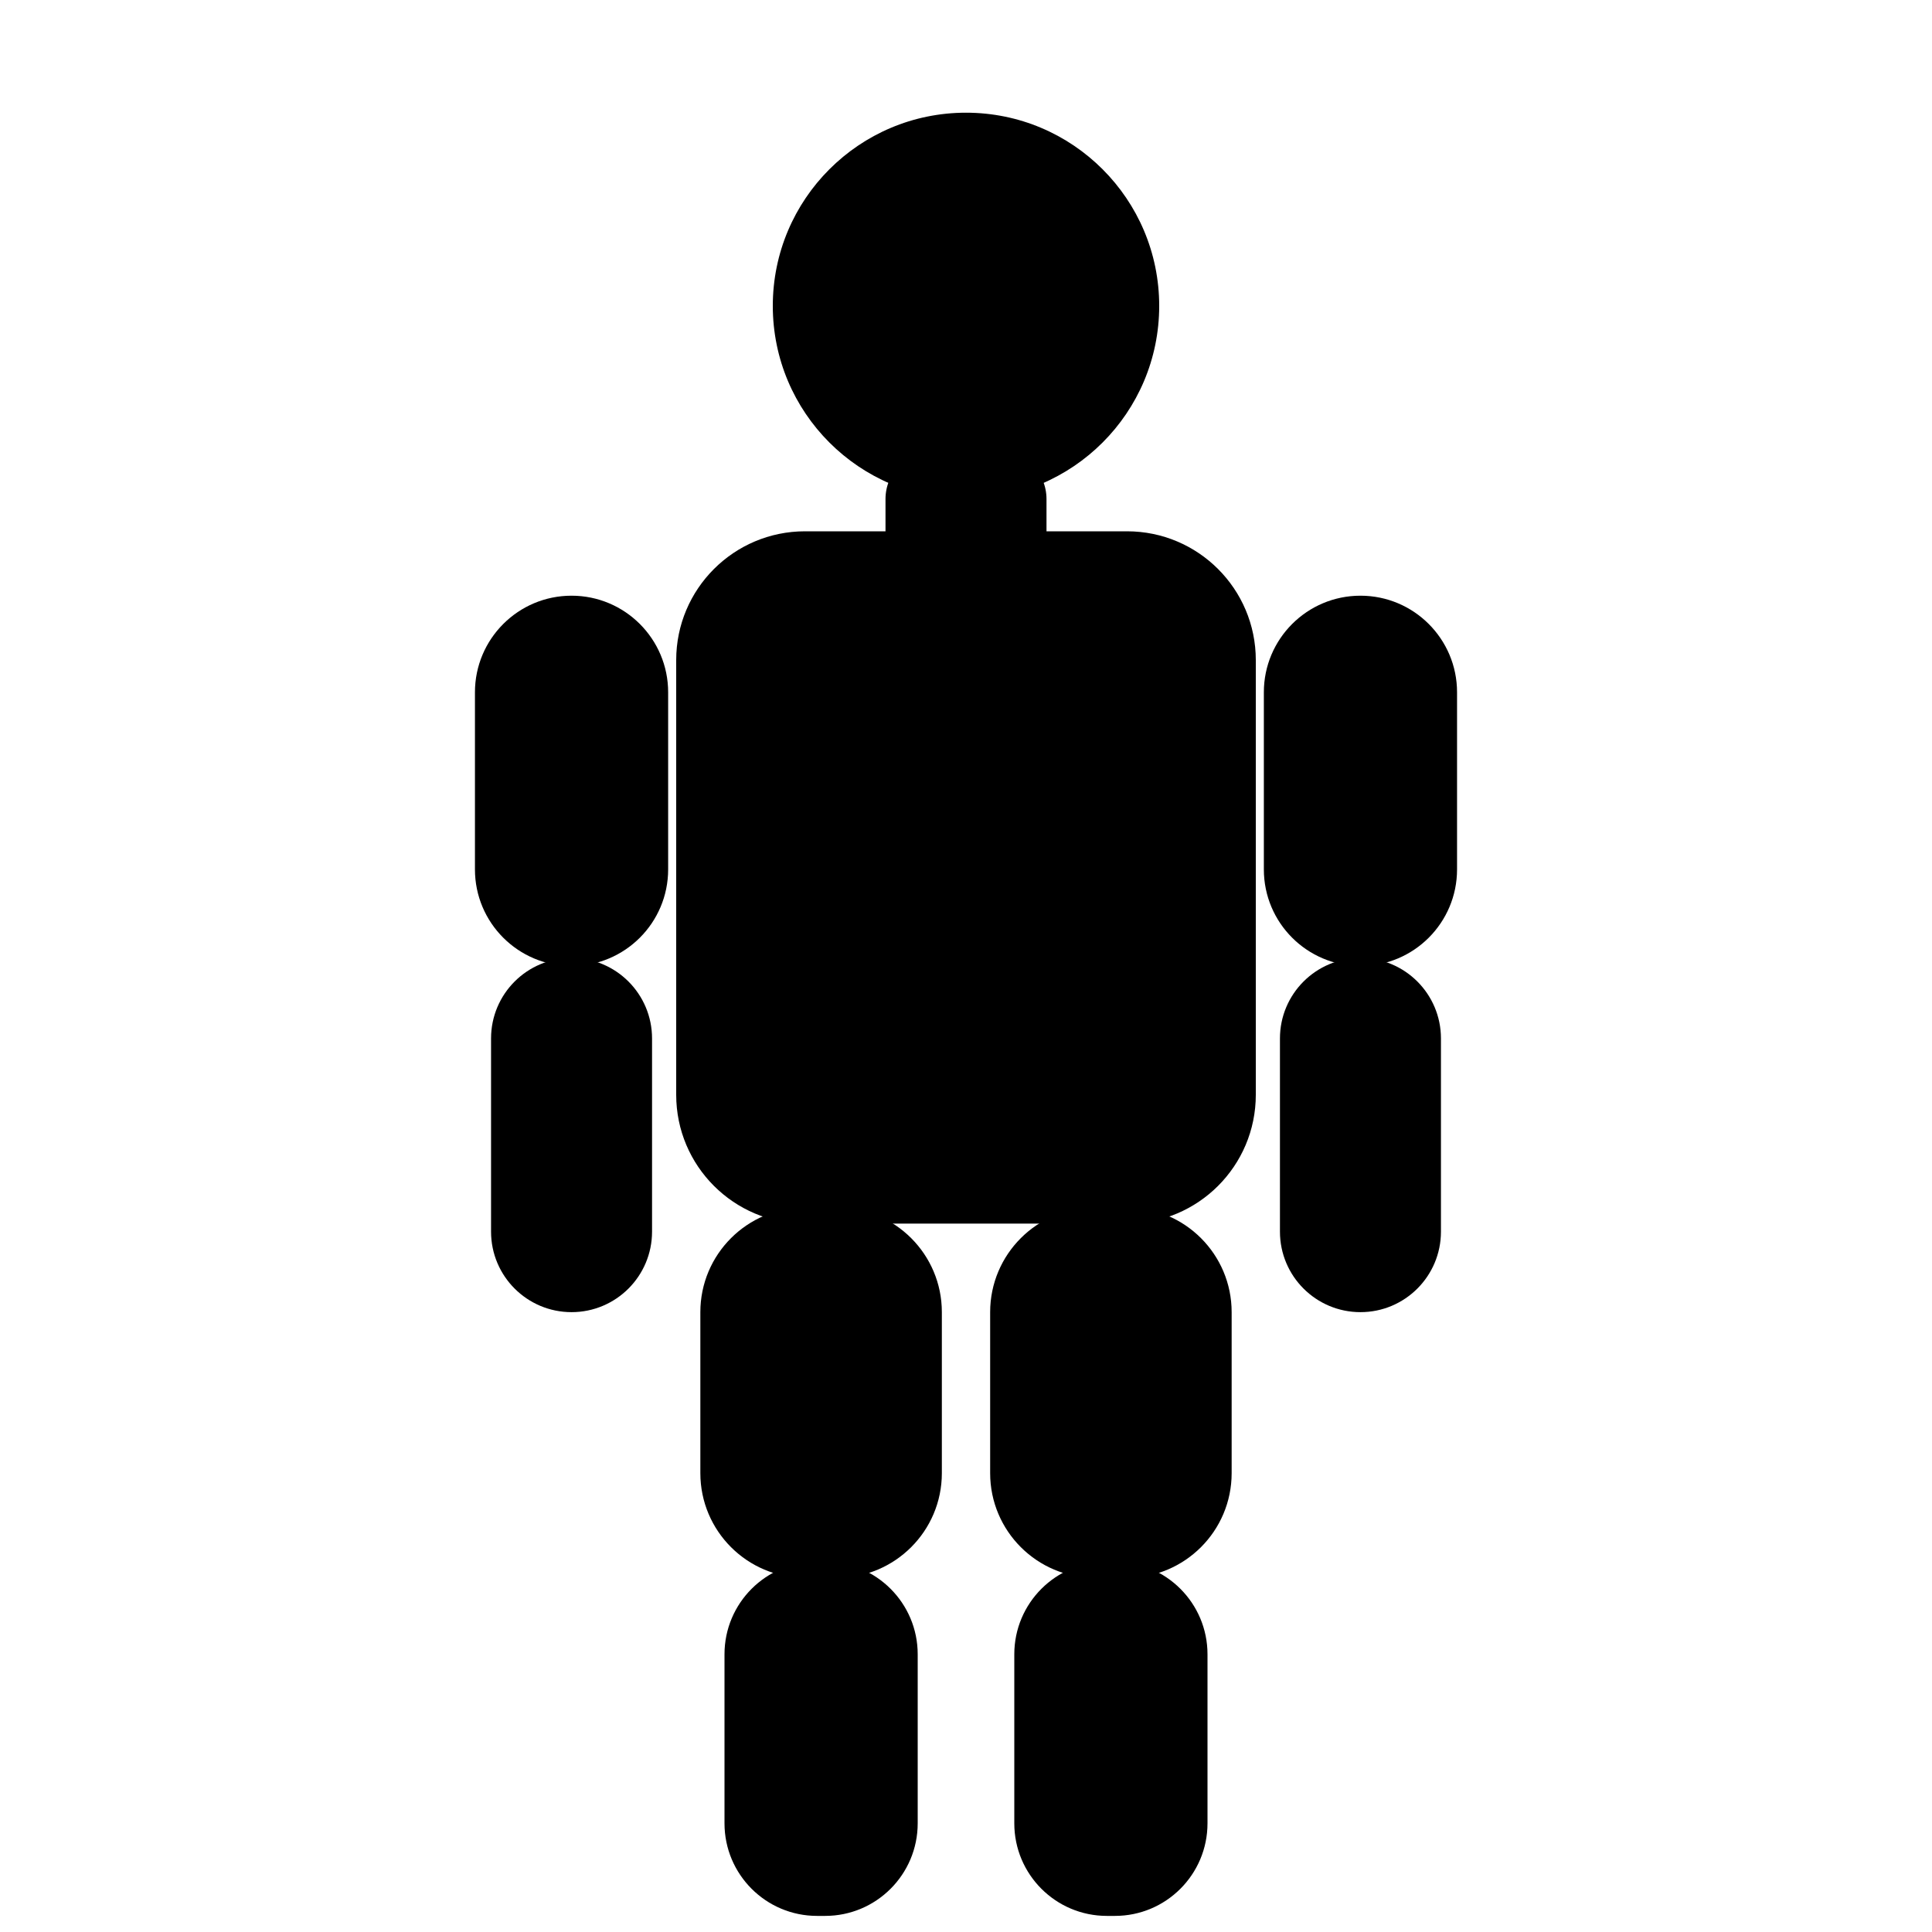
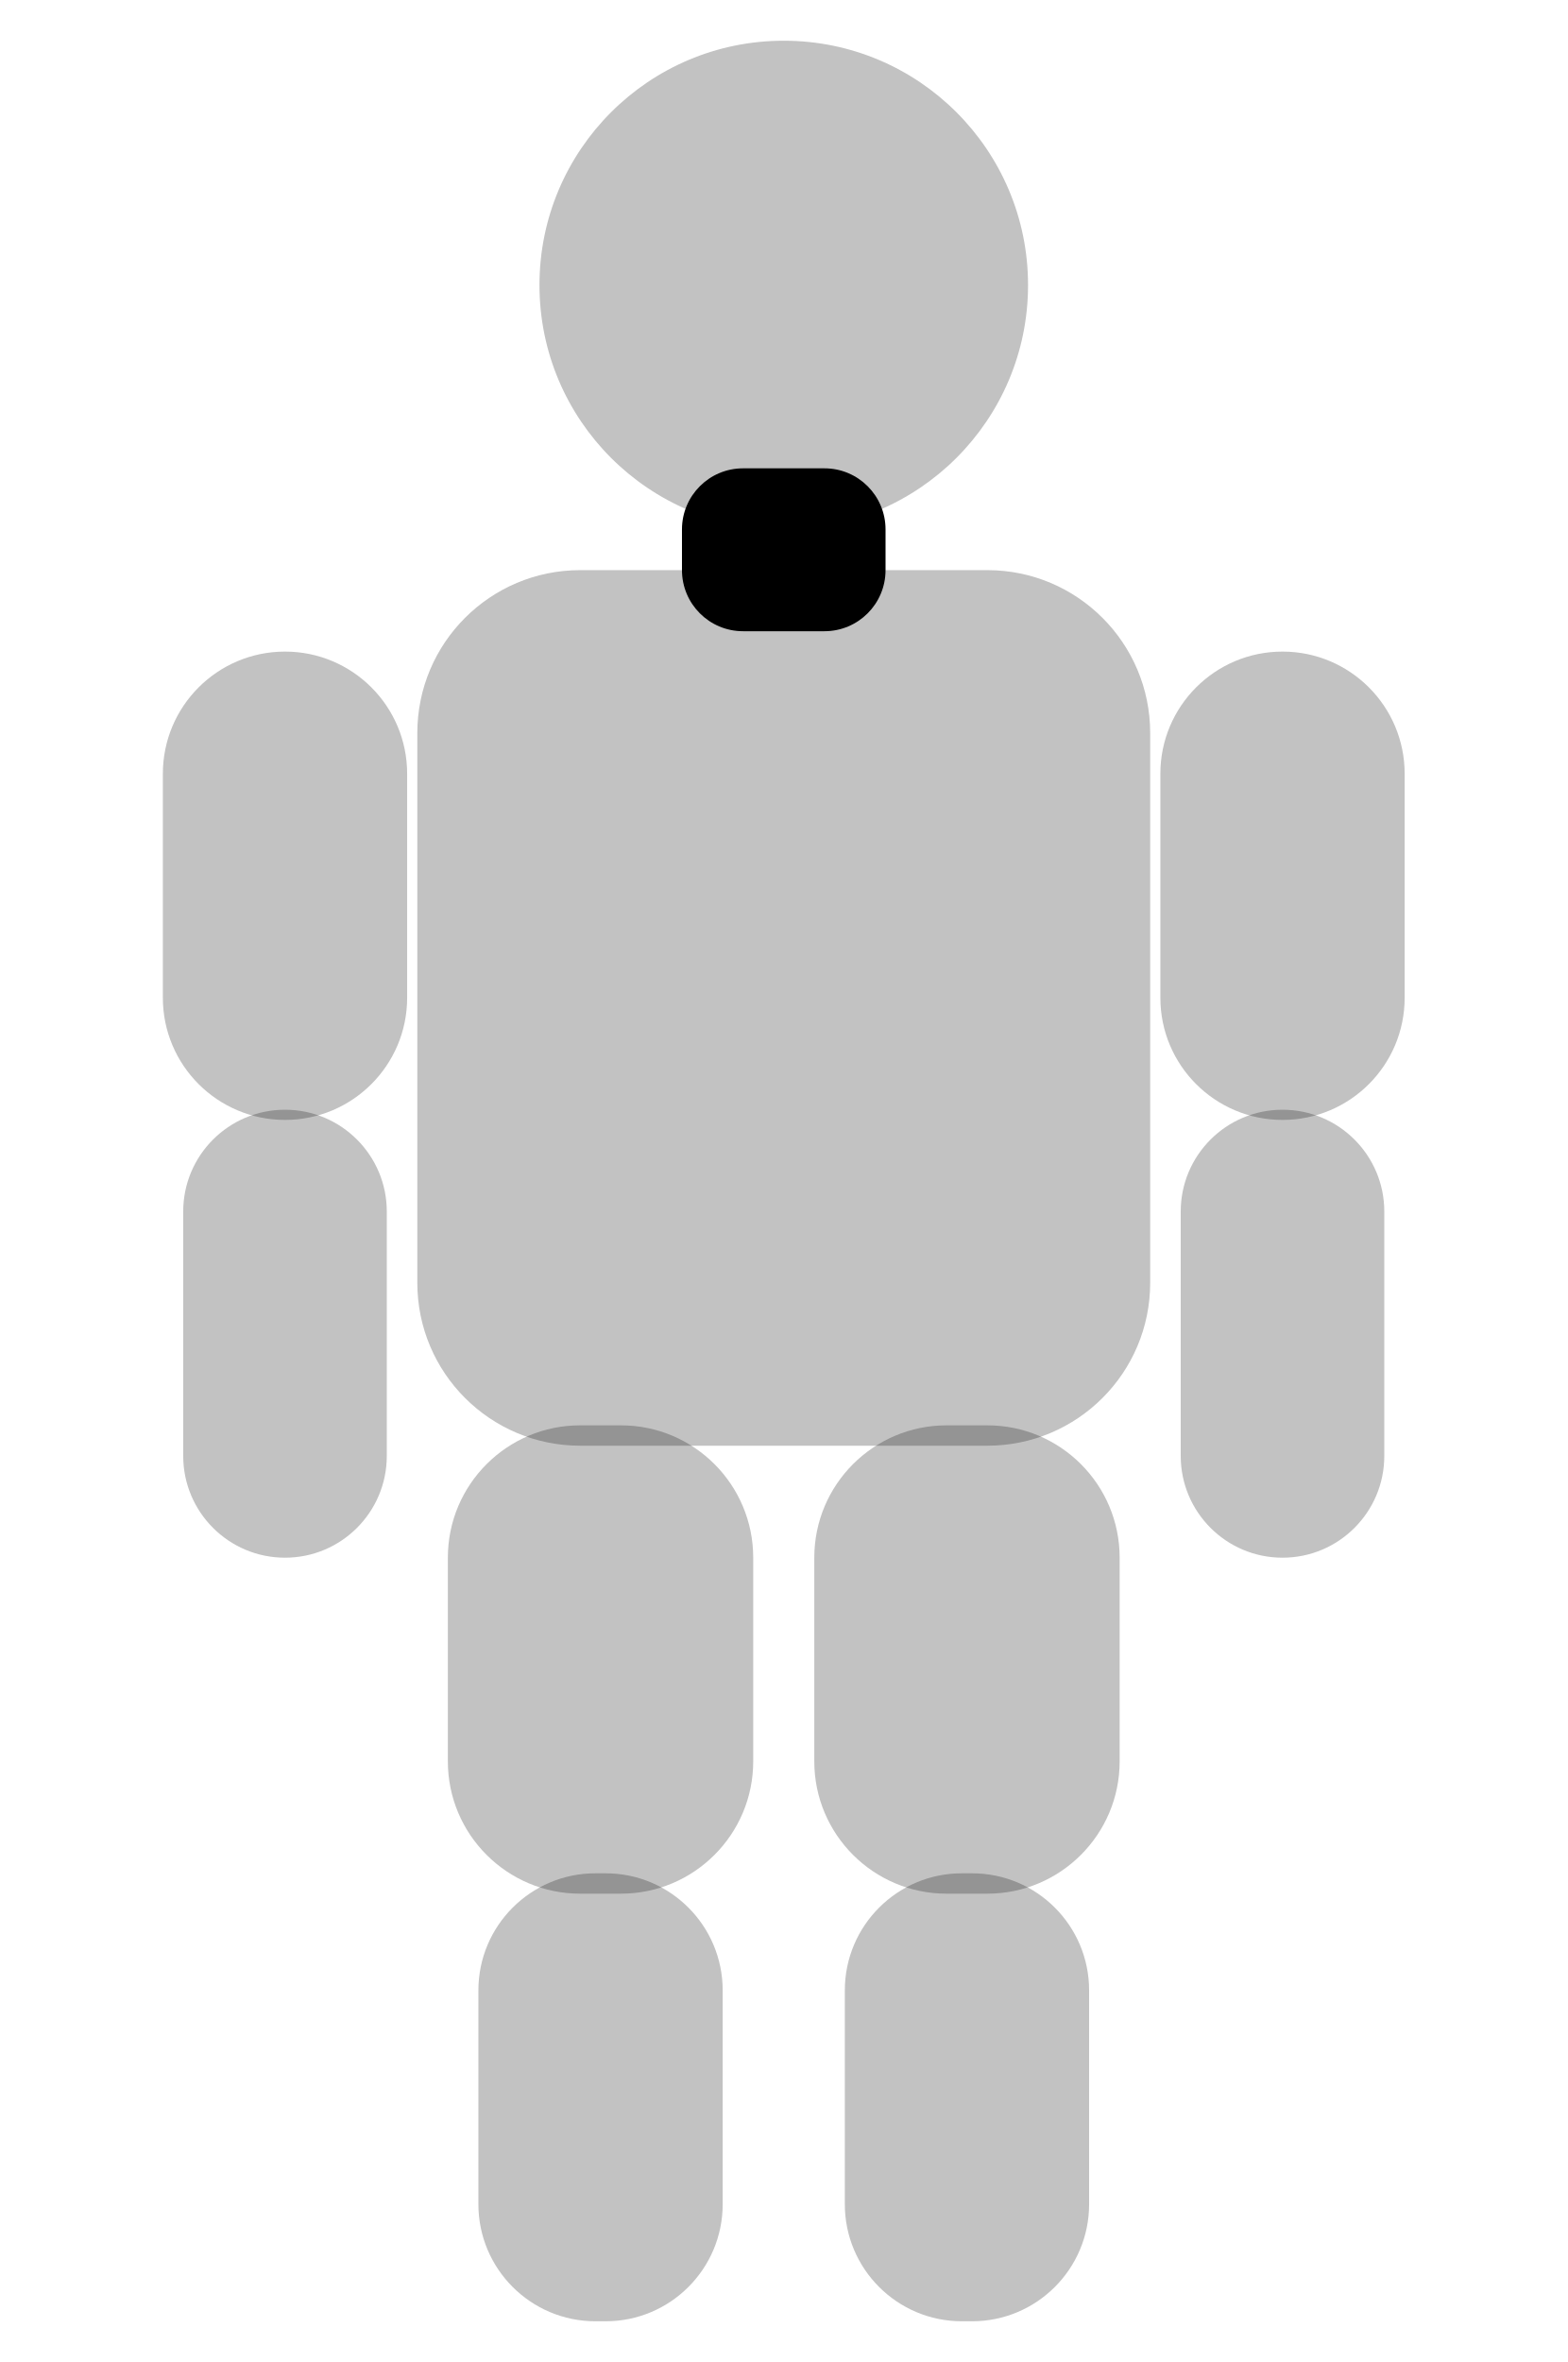
- <svg xmlns="http://www.w3.org/2000/svg" viewBox="0 0 24 24" width="24" height="24">
-   <path d="M12,1.4 h0 a2.4,2.4 0 0,1 2.4,2.4 v0 a2.4,2.4 0 0,1 -2.4,2.4 h-0 a2.4,2.4 0 0,1 -2.4,-2.4 v-0 a2.4,2.4 0 0,1 2.4,-2.4 z" fill="#000000" />
-   <path d="M10,6.6 h4 a1.6,1.6 0 0,1 1.6,1.6 v5.4 a1.6,1.6 0 0,1 -1.6,1.6 h-4 a1.6,1.6 0 0,1 -1.6,-1.6 v-5.4 a1.6,1.6 0 0,1 1.6,-1.6 z" fill="#000000" />
-   <path d="M7.1,7.4 h0 a1.2,1.2 0 0,1 1.2,1.2 v2.2 a1.2,1.2 0 0,1 -1.2,1.2 h-0 a1.2,1.2 0 0,1 -1.2,-1.2 v-2.2 a1.2,1.2 0 0,1 1.2,-1.2 z" fill="#000000" />
-   <path d="M16.9,7.4 h0 a1.2,1.2 0 0,1 1.2,1.2 v2.2 a1.2,1.2 0 0,1 -1.2,1.2 h-0 a1.2,1.2 0 0,1 -1.2,-1.2 v-2.2 a1.2,1.2 0 0,1 1.2,-1.2 z" fill="#000000" />
-   <path d="M7.1,11.9 h0 a1,1 0 0,1 1,1 v2.4 a1,1 0 0,1 -1,1 h-0 a1,1 0 0,1 -1,-1 v-2.4 a1,1 0 0,1 1,-1 z" fill="#000000" />
-   <path d="M16.9,11.9 h0 a1,1 0 0,1 1,1 v2.4 a1,1 0 0,1 -1,1 h-0 a1,1 0 0,1 -1,-1 v-2.4 a1,1 0 0,1 1,-1 z" fill="#000000" />
-   <path d="M10,15 h0.4 a1.3,1.3 0 0,1 1.3,1.3 v2 a1.3,1.3 0 0,1 -1.3,1.3 h-0.4 a1.3,1.3 0 0,1 -1.3,-1.3 v-2 a1.3,1.3 0 0,1 1.3,-1.3 z" fill="#000000" />
-   <path d="M13.6,15 h0.4 a1.3,1.3 0 0,1 1.3,1.3 v2 a1.3,1.3 0 0,1 -1.3,1.3 h-0.4 a1.3,1.3 0 0,1 -1.3,-1.3 v-2 a1.3,1.3 0 0,1 1.3,-1.3 z" fill="#000000" />
-   <path d="M10.15,19.4 h0.1 a1.15,1.15 0 0,1 1.15,1.15 v2.1 a1.15,1.15 0 0,1 -1.15,1.15 h-0.1 a1.15,1.15 0 0,1 -1.15,-1.15 v-2.1 a1.15,1.15 0 0,1 1.15,-1.15 z" fill="#000000" />
-   <path d="M13.75,19.4 h0.1 a1.15,1.15 0 0,1 1.15,1.15 v2.1 a1.15,1.15 0 0,1 -1.15,1.15 h-0.1 a1.15,1.15 0 0,1 -1.15,-1.15 v-2.1 a1.15,1.15 0 0,1 1.15,-1.15 z" fill="#000000" />
+ <svg xmlns="http://www.w3.org/2000/svg" viewBox="4.3 1 15.4 23.2" width="15.4" height="23.2">
+   <path d="M12,1.4 h0 a2.4,2.4 0 0,1 2.4,2.4 v0 a2.4,2.4 0 0,1 -2.4,2.4 h-0 a2.4,2.4 0 0,1 -2.4,-2.4 v-0 a2.4,2.4 0 0,1 2.4,-2.4 z" fill="#000000" fill-opacity="0.239" />
+   <path d="M10,6.6 h4 a1.6,1.6 0 0,1 1.6,1.6 v5.4 a1.6,1.6 0 0,1 -1.6,1.6 h-4 a1.6,1.6 0 0,1 -1.6,-1.6 v-5.4 a1.6,1.6 0 0,1 1.6,-1.6 z" fill="#000000" fill-opacity="0.239" />
+   <path d="M7.1,7.4 h0 a1.2,1.2 0 0,1 1.2,1.2 v2.2 a1.2,1.2 0 0,1 -1.2,1.2 h-0 a1.2,1.2 0 0,1 -1.2,-1.2 v-2.2 a1.2,1.2 0 0,1 1.2,-1.2 z" fill="#000000" fill-opacity="0.239" />
+   <path d="M16.9,7.4 h0 a1.2,1.2 0 0,1 1.2,1.2 v2.2 a1.2,1.2 0 0,1 -1.2,1.2 h-0 a1.2,1.2 0 0,1 -1.2,-1.2 v-2.2 a1.2,1.2 0 0,1 1.2,-1.2 z" fill="#000000" fill-opacity="0.239" />
+   <path d="M7.1,11.9 h0 a1,1 0 0,1 1,1 v2.4 a1,1 0 0,1 -1,1 h-0 a1,1 0 0,1 -1,-1 v-2.4 a1,1 0 0,1 1,-1 z" fill="#000000" fill-opacity="0.239" />
+   <path d="M16.9,11.9 h0 a1,1 0 0,1 1,1 v2.4 a1,1 0 0,1 -1,1 h-0 a1,1 0 0,1 -1,-1 v-2.4 a1,1 0 0,1 1,-1 z" fill="#000000" fill-opacity="0.239" />
+   <path d="M10,15 h0.4 a1.3,1.3 0 0,1 1.3,1.3 v2 a1.3,1.3 0 0,1 -1.3,1.3 h-0.4 a1.3,1.3 0 0,1 -1.3,-1.3 v-2 a1.3,1.3 0 0,1 1.3,-1.3 z" fill="#000000" fill-opacity="0.239" />
+   <path d="M13.6,15 h0.4 a1.3,1.3 0 0,1 1.3,1.3 v2 a1.3,1.3 0 0,1 -1.3,1.3 h-0.4 a1.3,1.3 0 0,1 -1.3,-1.3 v-2 a1.3,1.3 0 0,1 1.3,-1.3 z" fill="#000000" fill-opacity="0.239" />
+   <path d="M10.15,19.4 h0.1 a1.15,1.15 0 0,1 1.15,1.15 v2.1 a1.15,1.15 0 0,1 -1.15,1.15 h-0.1 a1.15,1.15 0 0,1 -1.15,-1.15 v-2.1 a1.15,1.15 0 0,1 1.15,-1.15 z" fill="#000000" fill-opacity="0.239" />
+   <path d="M13.75,19.4 h0.1 a1.15,1.15 0 0,1 1.15,1.15 v2.1 a1.15,1.15 0 0,1 -1.15,1.15 h-0.1 a1.15,1.15 0 0,1 -1.15,-1.15 v-2.1 a1.15,1.15 0 0,1 1.15,-1.15 z" fill="#000000" fill-opacity="0.239" />
  <path d="M11.6,5.6 h0.8 a0.6,0.6 0 0,1 0.6,0.6 v0.4 a0.6,0.6 0 0,1 -0.6,0.6 h-0.8 a0.6,0.6 0 0,1 -0.6,-0.6 v-0.4 a0.6,0.6 0 0,1 0.6,-0.6 z" fill="#000000" />
</svg>
